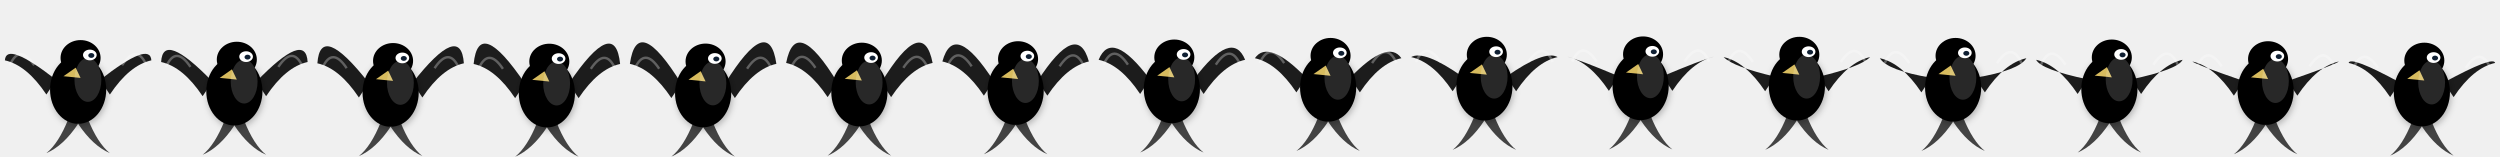
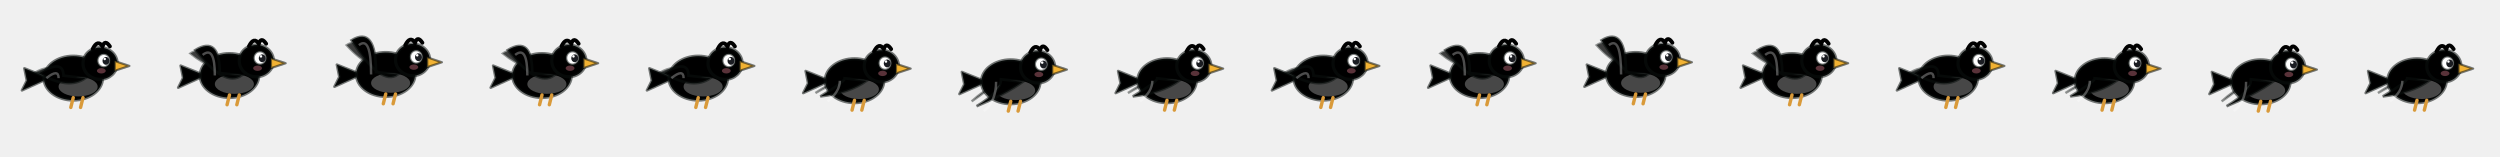
<svg xmlns="http://www.w3.org/2000/svg" width="1024" height="64" viewBox="0 0 1024 64" fill="none">
-   <defs>
-     <filter id="creature_flying-soft-shadow" x="-40%" y="-40%" width="180%" height="180%">
-       <feGaussianBlur in="SourceAlpha" stdDeviation="1.2" />
-       <feOffset dx="0.5" dy="1" result="offsetblur" />
-       <feComponentTransfer>
-         <feFuncA type="linear" slope="0.26" />
-       </feComponentTransfer>
-       <feMerge>
-         <feMergeNode />
-         <feMergeNode in="SourceGraphic" />
-       </feMerge>
-     </filter>
-   </defs>
  <g transform="translate(0 0)">
-     <rect x="0" y="0" width="64" height="64" fill="none" />
-     <path d="M 23 32.72              Q 2.5 16.72                2 24.72              Q 11 26.72                19 38.72 Z" fill="currentColor" opacity="0.88" />
-     <path d="M 41 32.72              Q 61.5 16.72                62 24.72              Q 53 26.72                45 38.72 Z" fill="currentColor" opacity="0.88" />
-     <path d="M 14 26.72 Q 8 17.72 4 26.72" stroke="rgba(255,255,255,0.3)" stroke-width="1" fill="none" />
-     <path d="M 50 26.72 Q 56 17.72 60 26.72" stroke="rgba(255,255,255,0.3)" stroke-width="1" fill="none" />
-     <ellipse cx="32" cy="36.72" rx="11.5" ry="14" fill="currentColor" filter="url(#creature_flying-soft-shadow)" />
-     <ellipse cx="33" cy="23.72" rx="8.2" ry="7.3" fill="currentColor" />
-     <path d="M 28 48.72 Q 24 58.72 19 62.72 Q 26 59.72 32 50.72 Z" fill="currentColor" opacity="0.72" />
-     <path d="M 36 48.72 Q 40 58.72 45 62.72 Q 38 59.72 32 50.72 Z" fill="currentColor" opacity="0.72" />
-     <ellipse cx="36.8" cy="22.52" rx="2.8" ry="2.2" fill="white" />
-     <ellipse cx="37.4" cy="22.72" rx="1.25" ry="1" fill="#102033" />
-     <path d="M 31 27.72 L 26 31.22 L 33 31.92 Z" fill="rgba(255,222,112,0.84)" />
-     <ellipse cx="36" cy="32.72" rx="5.5" ry="9" fill="rgba(255,255,255,0.16)" />
+     <path d="M28.0 29.0 Q20.0 26.0 14.0 30.0 Q24.0 31.0 34.0 30.0Z" fill="currentColor" stroke="rgba(12,18,16,0.55)" stroke-width="1" opacity="0.75" />
+     <path d="M20.0 32.0 L10.0 28.0 L11.0 33.0 L9.0 37.0Z" fill="currentColor" stroke="rgba(12,18,16,0.55)" stroke-width="1.1" stroke-linejoin="round" />
+     <ellipse cx="30.00" cy="32.00" rx="12.00" ry="9.00" fill="currentColor" stroke="rgba(12,18,16,0.55)" stroke-width="1.3" />
+     <ellipse cx="32.00" cy="35.50" rx="8.00" ry="4.00" fill="#fff" opacity="0.28" />
+     <path d="M30.0 40.0 l-1 4 M34.0 40.0 l-1 4" stroke="#d99a3a" stroke-width="1.4" stroke-linecap="round" />
+     <ellipse cx="41.00" cy="26.00" rx="7.00" ry="6.50" fill="currentColor" stroke="rgba(12,18,16,0.55)" stroke-width="1.3" />
+     <path d="M47.0 25.0 l6 2 l-6 2Z" fill="#f2b233" stroke="rgba(12,18,16,0.55)" stroke-width="0.9" stroke-linejoin="round" />
+     <path d="M38.0 20.0 q2 -4 4 -1 q1 -3 3 0" stroke="currentColor" stroke-width="1.6" stroke-linecap="round" />
+     <ellipse cx="42.50" cy="24.80" rx="2.60" ry="2.73" fill="#fff" stroke="rgba(12,18,16,0.55)" stroke-width="0.9" />
+     <ellipse cx="43.41" cy="24.93" rx="1.43" ry="1.61" fill="#1b1d22" />
+     <ellipse cx="42.89" cy="24.15" rx="0.52" ry="0.52" fill="#fff" />
+     <ellipse cx="41.50" cy="29.00" rx="1.80" ry="1.10" fill="#ff8fa3" opacity="0.35" />
+     <path d="M26.0 31.0 Q26.0 24.0 16.0 30.0 Q28.0 37.0 35.0 32.0Z" fill="currentColor" stroke="rgba(12,18,16,0.55)" stroke-width="1.1" />
+     <path d="M24.0 32.0 Q24.0 28.0 19.0 32.0" stroke="#fff" stroke-opacity="0.3" stroke-width="1" />
  </g>
  <g transform="translate(64 0)">
-     <rect x="0" y="0" width="64" height="64" fill="none" />
-     <path d="M 23 33.4              Q 2.69 12.43                2 25.4              Q 11 27.4                19 39.4 Z" fill="currentColor" opacity="0.88" />
-     <path d="M 41 33.4              Q 61.31 12.43                62 25.4              Q 53 27.4                45 39.4 Z" fill="currentColor" opacity="0.88" />
-     <path d="M 14 27.4 Q 8 18.4 4 27.4" stroke="rgba(255,255,255,0.3)" stroke-width="1" fill="none" />
-     <path d="M 50 27.4 Q 56 18.4 60 27.4" stroke="rgba(255,255,255,0.3)" stroke-width="1" fill="none" />
-     <ellipse cx="32" cy="37.4" rx="11.5" ry="14" fill="currentColor" filter="url(#creature_flying-soft-shadow)" />
-     <ellipse cx="33" cy="24.4" rx="8.2" ry="7.3" fill="currentColor" />
-     <path d="M 28 49.4 Q 24 59.4 19 63.4 Q 26 60.4 32 51.4 Z" fill="currentColor" opacity="0.72" />
-     <path d="M 36 49.4 Q 40 59.4 45 63.4 Q 38 60.4 32 51.4 Z" fill="currentColor" opacity="0.72" />
-     <ellipse cx="36.8" cy="23.2" rx="2.8" ry="2.2" fill="white" />
-     <ellipse cx="37.4" cy="23.4" rx="1.25" ry="1" fill="#102033" />
-     <path d="M 31 28.4 L 26 31.9 L 33 32.6 Z" fill="rgba(255,222,112,0.84)" />
-     <ellipse cx="36" cy="33.4" rx="5.5" ry="9" fill="rgba(255,255,255,0.16)" />
+     <path d="M28.0 27.9 Q20.0 17.9 14.0 21.9 Q24.0 29.9 34.0 28.9Z" fill="currentColor" stroke="rgba(12,18,16,0.55)" stroke-width="1" opacity="0.75" />
+     <path d="M20.0 30.9 L10.0 26.9 L11.0 31.9 L9.0 35.9Z" fill="currentColor" stroke="rgba(12,18,16,0.55)" stroke-width="1.1" stroke-linejoin="round" />
+     <ellipse cx="30.00" cy="30.94" rx="12.00" ry="9.00" fill="currentColor" stroke="rgba(12,18,16,0.55)" stroke-width="1.3" />
+     <ellipse cx="32.00" cy="34.44" rx="8.00" ry="4.00" fill="#fff" opacity="0.28" />
+     <path d="M30.0 38.9 l-1 4 M34.0 38.9 l-1 4" stroke="#d99a3a" stroke-width="1.4" stroke-linecap="round" />
+     <ellipse cx="41.00" cy="24.94" rx="7.00" ry="6.50" fill="currentColor" stroke="rgba(12,18,16,0.55)" stroke-width="1.3" />
+     <path d="M47.0 23.9 l6 2 l-6 2Z" fill="#f2b233" stroke="rgba(12,18,16,0.55)" stroke-width="0.9" stroke-linejoin="round" />
+     <path d="M38.0 18.9 q2 -4 4 -1 q1 -3 3 0" stroke="currentColor" stroke-width="1.6" stroke-linecap="round" />
+     <ellipse cx="42.50" cy="23.74" rx="2.60" ry="2.73" fill="#fff" stroke="rgba(12,18,16,0.55)" stroke-width="0.9" />
+     <ellipse cx="43.41" cy="23.87" rx="1.43" ry="1.61" fill="#1b1d22" />
+     <ellipse cx="42.89" cy="23.09" rx="0.52" ry="0.52" fill="#fff" />
+     <ellipse cx="41.50" cy="27.94" rx="1.80" ry="1.10" fill="#ff8fa3" opacity="0.35" />
+     <path d="M26.0 29.9 Q26.0 14.5 16.0 20.5 Q28.0 35.9 35.0 30.9Z" fill="currentColor" stroke="rgba(12,18,16,0.55)" stroke-width="1.1" />
+     <path d="M24.0 30.9 Q24.0 18.5 19.0 22.5" stroke="#fff" stroke-opacity="0.3" stroke-width="1" />
  </g>
  <g transform="translate(128 0)">
-     <rect x="0" y="0" width="64" height="64" fill="none" />
-     <path d="M 23 33.93              Q 3.23 8.74                2 25.93              Q 11 27.93                19 39.93 Z" fill="currentColor" opacity="0.88" />
-     <path d="M 41 33.93              Q 60.77 8.74                62 25.93              Q 53 27.93                45 39.93 Z" fill="currentColor" opacity="0.88" />
-     <path d="M 14 27.93 Q 8 18.93 4 27.93" stroke="rgba(255,255,255,0.3)" stroke-width="1" fill="none" />
-     <path d="M 50 27.93 Q 56 18.93 60 27.93" stroke="rgba(255,255,255,0.3)" stroke-width="1" fill="none" />
-     <ellipse cx="32" cy="37.93" rx="11.5" ry="14" fill="currentColor" filter="url(#creature_flying-soft-shadow)" />
-     <ellipse cx="33" cy="24.93" rx="8.2" ry="7.3" fill="currentColor" />
-     <path d="M 28 49.93 Q 24 59.93 19 63.93 Q 26 60.93 32 51.93 Z" fill="currentColor" opacity="0.72" />
-     <path d="M 36 49.93 Q 40 59.93 45 63.93 Q 38 60.93 32 51.93 Z" fill="currentColor" opacity="0.72" />
-     <ellipse cx="36.8" cy="23.73" rx="2.8" ry="2.2" fill="white" />
-     <ellipse cx="37.4" cy="23.93" rx="1.25" ry="1" fill="#102033" />
-     <path d="M 31 28.93 L 26 32.43 L 33 33.13 Z" fill="rgba(255,222,112,0.84)" />
-     <ellipse cx="36" cy="33.93" rx="5.5" ry="9" fill="rgba(255,255,255,0.16)" />
+     <path d="M28.0 27.5 Q20.0 14.5 14.0 18.5 Q24.0 29.5 34.0 28.5Z" fill="currentColor" stroke="rgba(12,18,16,0.55)" stroke-width="1" opacity="0.75" />
+     <path d="M20.0 30.5 L10.0 26.5 L11.0 31.5 L9.0 35.5Z" fill="currentColor" stroke="rgba(12,18,16,0.55)" stroke-width="1.1" stroke-linejoin="round" />
+     <ellipse cx="30.00" cy="30.50" rx="12.00" ry="9.00" fill="currentColor" stroke="rgba(12,18,16,0.55)" stroke-width="1.3" />
+     <ellipse cx="32.00" cy="34.00" rx="8.00" ry="4.00" fill="#fff" opacity="0.28" />
+     <path d="M30.0 38.5 l-1 4 M34.0 38.5 l-1 4" stroke="#d99a3a" stroke-width="1.4" stroke-linecap="round" />
+     <ellipse cx="41.00" cy="24.50" rx="7.00" ry="6.50" fill="currentColor" stroke="rgba(12,18,16,0.55)" stroke-width="1.3" />
+     <path d="M47.0 23.5 l6 2 l-6 2Z" fill="#f2b233" stroke="rgba(12,18,16,0.55)" stroke-width="0.9" stroke-linejoin="round" />
+     <path d="M38.0 18.5 q2 -4 4 -1 q1 -3 3 0" stroke="currentColor" stroke-width="1.6" stroke-linecap="round" />
+     <ellipse cx="42.50" cy="23.30" rx="2.60" ry="2.73" fill="#fff" stroke="rgba(12,18,16,0.55)" stroke-width="0.9" />
+     <ellipse cx="43.41" cy="23.43" rx="1.43" ry="1.61" fill="#1b1d22" />
+     <ellipse cx="42.89" cy="22.65" rx="0.52" ry="0.52" fill="#fff" />
+     <ellipse cx="41.50" cy="27.50" rx="1.80" ry="1.10" fill="#ff8fa3" opacity="0.35" />
+     <path d="M26.0 29.5 Q26.0 10.5 16.0 16.5 Q28.0 35.5 35.0 30.5Z" fill="currentColor" stroke="rgba(12,18,16,0.55)" stroke-width="1.1" />
+     <path d="M24.0 30.5 Q24.0 14.5 19.0 18.5" stroke="#fff" stroke-opacity="0.3" stroke-width="1" />
  </g>
  <g transform="translate(192 0)">
-     <rect x="0" y="0" width="64" height="64" fill="none" />
-     <path d="M 23 34.2              Q 4.04 6.19                2 26.2              Q 11 28.2                19 40.2 Z" fill="currentColor" opacity="0.88" />
-     <path d="M 41 34.2              Q 59.96 6.19                62 26.2              Q 53 28.2                45 40.2 Z" fill="currentColor" opacity="0.88" />
-     <path d="M 14 28.2 Q 8 19.2 4 28.2" stroke="rgba(255,255,255,0.3)" stroke-width="1" fill="none" />
-     <path d="M 50 28.2 Q 56 19.2 60 28.2" stroke="rgba(255,255,255,0.3)" stroke-width="1" fill="none" />
-     <ellipse cx="32" cy="38.2" rx="11.5" ry="14" fill="currentColor" filter="url(#creature_flying-soft-shadow)" />
-     <ellipse cx="33" cy="25.2" rx="8.2" ry="7.3" fill="currentColor" />
-     <path d="M 28 50.2 Q 24 60.2 19 64.2 Q 26 61.2 32 52.2 Z" fill="currentColor" opacity="0.72" />
-     <path d="M 36 50.2 Q 40 60.2 45 64.2 Q 38 61.2 32 52.2 Z" fill="currentColor" opacity="0.72" />
-     <ellipse cx="36.8" cy="24" rx="2.8" ry="2.2" fill="white" />
-     <ellipse cx="37.4" cy="24.2" rx="1.25" ry="1" fill="#102033" />
-     <path d="M 31 29.2 L 26 32.7 L 33 33.4 Z" fill="rgba(255,222,112,0.84)" />
-     <ellipse cx="36" cy="34.2" rx="5.5" ry="9" fill="rgba(255,255,255,0.16)" />
+     <path d="M28.0 27.9 Q20.0 17.9 14.0 21.9 Q24.0 29.9 34.0 28.9Z" fill="currentColor" stroke="rgba(12,18,16,0.55)" stroke-width="1" opacity="0.75" />
+     <path d="M20.0 30.9 L10.0 26.9 L11.0 31.9 L9.0 35.9Z" fill="currentColor" stroke="rgba(12,18,16,0.55)" stroke-width="1.1" stroke-linejoin="round" />
+     <ellipse cx="30.00" cy="30.94" rx="12.00" ry="9.00" fill="currentColor" stroke="rgba(12,18,16,0.55)" stroke-width="1.3" />
+     <ellipse cx="32.00" cy="34.44" rx="8.00" ry="4.00" fill="#fff" opacity="0.28" />
+     <path d="M30.0 38.9 l-1 4 M34.0 38.9 l-1 4" stroke="#d99a3a" stroke-width="1.4" stroke-linecap="round" />
+     <ellipse cx="41.00" cy="24.94" rx="7.00" ry="6.50" fill="currentColor" stroke="rgba(12,18,16,0.55)" stroke-width="1.3" />
+     <path d="M47.0 23.9 l6 2 l-6 2Z" fill="#f2b233" stroke="rgba(12,18,16,0.55)" stroke-width="0.9" stroke-linejoin="round" />
+     <path d="M38.0 18.9 q2 -4 4 -1 q1 -3 3 0" stroke="currentColor" stroke-width="1.6" stroke-linecap="round" />
+     <ellipse cx="42.50" cy="23.74" rx="2.60" ry="2.73" fill="#fff" stroke="rgba(12,18,16,0.55)" stroke-width="0.9" />
+     <ellipse cx="43.41" cy="23.87" rx="1.43" ry="1.61" fill="#1b1d22" />
+     <ellipse cx="42.89" cy="23.09" rx="0.52" ry="0.52" fill="#fff" />
+     <ellipse cx="41.50" cy="27.94" rx="1.80" ry="1.10" fill="#ff8fa3" opacity="0.35" />
+     <path d="M26.0 29.9 Q26.0 14.5 16.0 20.5 Q28.0 35.9 35.0 30.9Z" fill="currentColor" stroke="rgba(12,18,16,0.55)" stroke-width="1.1" />
+     <path d="M24.0 30.9 Q24.0 18.5 19.0 22.5" stroke="#fff" stroke-opacity="0.3" stroke-width="1" />
  </g>
  <g transform="translate(256 0)">
-     <rect x="0" y="0" width="64" height="64" fill="none" />
-     <path d="M 23 34.15              Q 5 5.15                2 26.15              Q 11 28.15                19 40.15 Z" fill="currentColor" opacity="0.88" />
-     <path d="M 41 34.15              Q 59 5.15                62 26.15              Q 53 28.15                45 40.15 Z" fill="currentColor" opacity="0.88" />
-     <path d="M 14 28.15 Q 8 19.15 4 28.15" stroke="rgba(255,255,255,0.3)" stroke-width="1" fill="none" />
-     <path d="M 50 28.15 Q 56 19.15 60 28.15" stroke="rgba(255,255,255,0.3)" stroke-width="1" fill="none" />
-     <ellipse cx="32" cy="38.15" rx="11.5" ry="14" fill="currentColor" filter="url(#creature_flying-soft-shadow)" />
-     <ellipse cx="33" cy="25.15" rx="8.2" ry="7.3" fill="currentColor" />
-     <path d="M 28 50.15 Q 24 60.15 19 64.15 Q 26 61.15 32 52.15 Z" fill="currentColor" opacity="0.72" />
-     <path d="M 36 50.15 Q 40 60.15 45 64.15 Q 38 61.15 32 52.15 Z" fill="currentColor" opacity="0.72" />
-     <ellipse cx="36.8" cy="23.95" rx="2.8" ry="2.2" fill="white" />
-     <ellipse cx="37.4" cy="24.15" rx="1.25" ry="1" fill="#102033" />
-     <path d="M 31 29.15 L 26 32.65 L 33 33.35 Z" fill="rgba(255,222,112,0.84)" />
-     <ellipse cx="36" cy="34.15" rx="5.5" ry="9" fill="rgba(255,255,255,0.16)" />
+     <path d="M28.0 29.0 Q20.0 26.0 14.0 30.0 Q24.0 31.0 34.0 30.0Z" fill="currentColor" stroke="rgba(12,18,16,0.55)" stroke-width="1" opacity="0.75" />
+     <path d="M20.0 32.0 L10.0 28.0 L11.0 33.0 L9.0 37.0Z" fill="currentColor" stroke="rgba(12,18,16,0.55)" stroke-width="1.1" stroke-linejoin="round" />
+     <ellipse cx="30.00" cy="32.00" rx="12.00" ry="9.00" fill="currentColor" stroke="rgba(12,18,16,0.55)" stroke-width="1.3" />
+     <ellipse cx="32.00" cy="35.50" rx="8.00" ry="4.00" fill="#fff" opacity="0.28" />
+     <path d="M30.0 40.0 l-1 4 M34.0 40.0 l-1 4" stroke="#d99a3a" stroke-width="1.4" stroke-linecap="round" />
+     <ellipse cx="41.00" cy="26.00" rx="7.00" ry="6.50" fill="currentColor" stroke="rgba(12,18,16,0.55)" stroke-width="1.3" />
+     <path d="M47.0 25.0 l6 2 l-6 2Z" fill="#f2b233" stroke="rgba(12,18,16,0.55)" stroke-width="0.9" stroke-linejoin="round" />
+     <path d="M38.0 20.0 q2 -4 4 -1 q1 -3 3 0" stroke="currentColor" stroke-width="1.6" stroke-linecap="round" />
+     <ellipse cx="42.50" cy="24.80" rx="2.60" ry="2.73" fill="#fff" stroke="rgba(12,18,16,0.55)" stroke-width="0.9" />
+     <ellipse cx="43.41" cy="24.93" rx="1.43" ry="1.61" fill="#1b1d22" />
+     <ellipse cx="42.89" cy="24.15" rx="0.52" ry="0.52" fill="#fff" />
+     <ellipse cx="41.50" cy="29.00" rx="1.80" ry="1.10" fill="#ff8fa3" opacity="0.35" />
+     <path d="M26.0 31.0 Q26.0 24.0 16.0 30.0 Q28.0 37.0 35.0 32.0Z" fill="currentColor" stroke="rgba(12,18,16,0.55)" stroke-width="1.1" />
+     <path d="M24.0 32.0 Q24.0 28.0 19.0 32.0" stroke="#fff" stroke-opacity="0.3" stroke-width="1" />
  </g>
  <g transform="translate(320 0)">
-     <rect x="0" y="0" width="64" height="64" fill="none" />
-     <path d="M 23 33.78              Q 5.96 5.77                2 25.78              Q 11 27.78                19 39.78 Z" fill="currentColor" opacity="0.88" />
-     <path d="M 41 33.78              Q 58.04 5.77                62 25.78              Q 53 27.78                45 39.78 Z" fill="currentColor" opacity="0.88" />
-     <path d="M 14 27.78 Q 8 18.78 4 27.78" stroke="rgba(255,255,255,0.3)" stroke-width="1" fill="none" />
-     <path d="M 50 27.78 Q 56 18.78 60 27.78" stroke="rgba(255,255,255,0.3)" stroke-width="1" fill="none" />
-     <ellipse cx="32" cy="37.78" rx="11.5" ry="14" fill="currentColor" filter="url(#creature_flying-soft-shadow)" />
-     <ellipse cx="33" cy="24.78" rx="8.2" ry="7.3" fill="currentColor" />
-     <path d="M 28 49.78 Q 24 59.78 19 63.78 Q 26 60.78 32 51.78 Z" fill="currentColor" opacity="0.72" />
-     <path d="M 36 49.78 Q 40 59.78 45 63.78 Q 38 60.78 32 51.78 Z" fill="currentColor" opacity="0.72" />
-     <ellipse cx="36.8" cy="23.58" rx="2.8" ry="2.2" fill="white" />
-     <ellipse cx="37.4" cy="23.78" rx="1.25" ry="1" fill="#102033" />
-     <path d="M 31 28.78 L 26 32.28 L 33 32.98 Z" fill="rgba(255,222,112,0.84)" />
-     <ellipse cx="36" cy="33.78" rx="5.5" ry="9" fill="rgba(255,255,255,0.16)" />
+     <path d="M28.0 30.1 Q20.0 34.1 14.0 38.1 Q24.0 32.1 34.0 31.1Z" fill="currentColor" stroke="rgba(12,18,16,0.55)" stroke-width="1" opacity="0.75" />
+     <path d="M20.0 33.1 L10.0 29.1 L11.0 34.1 L9.0 38.1Z" fill="currentColor" stroke="rgba(12,18,16,0.55)" stroke-width="1.1" stroke-linejoin="round" />
+     <ellipse cx="30.00" cy="33.06" rx="12.00" ry="9.00" fill="currentColor" stroke="rgba(12,18,16,0.55)" stroke-width="1.3" />
+     <ellipse cx="32.00" cy="36.56" rx="8.00" ry="4.00" fill="#fff" opacity="0.28" />
+     <path d="M30.0 41.1 l-1 4 M34.0 41.1 l-1 4" stroke="#d99a3a" stroke-width="1.4" stroke-linecap="round" />
+     <ellipse cx="41.00" cy="27.06" rx="7.00" ry="6.50" fill="currentColor" stroke="rgba(12,18,16,0.55)" stroke-width="1.3" />
+     <path d="M47.0 26.1 l6 2 l-6 2Z" fill="#f2b233" stroke="rgba(12,18,16,0.55)" stroke-width="0.9" stroke-linejoin="round" />
+     <path d="M38.0 21.1 q2 -4 4 -1 q1 -3 3 0" stroke="currentColor" stroke-width="1.6" stroke-linecap="round" />
+     <ellipse cx="42.50" cy="25.86" rx="2.60" ry="2.73" fill="#fff" stroke="rgba(12,18,16,0.55)" stroke-width="0.9" />
+     <ellipse cx="43.41" cy="25.99" rx="1.43" ry="1.61" fill="#1b1d22" />
+     <ellipse cx="42.89" cy="25.21" rx="0.52" ry="0.52" fill="#fff" />
+     <ellipse cx="41.50" cy="30.06" rx="1.80" ry="1.10" fill="#ff8fa3" opacity="0.35" />
+     <path d="M26.0 32.1 Q26.0 33.5 16.0 39.5 Q28.0 38.1 35.0 33.1Z" fill="currentColor" stroke="rgba(12,18,16,0.55)" stroke-width="1.1" />
+     <path d="M24.0 33.1 Q24.0 37.5 19.0 41.5" stroke="#fff" stroke-opacity="0.3" stroke-width="1" />
  </g>
  <g transform="translate(384 0)">
-     <rect x="0" y="0" width="64" height="64" fill="none" />
-     <path d="M 23 33.18              Q 6.77 7.99                2 25.18              Q 11 27.18                19 39.18 Z" fill="currentColor" opacity="0.88" />
-     <path d="M 41 33.18              Q 57.23 7.99                62 25.18              Q 53 27.18                45 39.18 Z" fill="currentColor" opacity="0.88" />
-     <path d="M 14 27.18 Q 8 18.18 4 27.18" stroke="rgba(255,255,255,0.3)" stroke-width="1" fill="none" />
-     <path d="M 50 27.18 Q 56 18.18 60 27.18" stroke="rgba(255,255,255,0.3)" stroke-width="1" fill="none" />
-     <ellipse cx="32" cy="37.18" rx="11.5" ry="14" fill="currentColor" filter="url(#creature_flying-soft-shadow)" />
-     <ellipse cx="33" cy="24.18" rx="8.2" ry="7.3" fill="currentColor" />
-     <path d="M 28 49.18 Q 24 59.18 19 63.18 Q 26 60.18 32 51.18 Z" fill="currentColor" opacity="0.72" />
-     <path d="M 36 49.18 Q 40 59.18 45 63.18 Q 38 60.18 32 51.18 Z" fill="currentColor" opacity="0.72" />
-     <ellipse cx="36.8" cy="22.98" rx="2.8" ry="2.2" fill="white" />
-     <ellipse cx="37.4" cy="23.18" rx="1.25" ry="1" fill="#102033" />
-     <path d="M 31 28.18 L 26 31.68 L 33 32.38 Z" fill="rgba(255,222,112,0.84)" />
-     <ellipse cx="36" cy="33.18" rx="5.5" ry="9" fill="rgba(255,255,255,0.16)" />
+     <path d="M28.0 30.5 Q20.0 37.5 14.0 41.5 Q24.0 32.5 34.0 31.5Z" fill="currentColor" stroke="rgba(12,18,16,0.55)" stroke-width="1" opacity="0.75" />
+     <path d="M20.0 33.5 L10.0 29.5 L11.0 34.5 L9.0 38.5Z" fill="currentColor" stroke="rgba(12,18,16,0.55)" stroke-width="1.1" stroke-linejoin="round" />
+     <ellipse cx="30.00" cy="33.50" rx="12.00" ry="9.00" fill="currentColor" stroke="rgba(12,18,16,0.55)" stroke-width="1.3" />
+     <ellipse cx="32.00" cy="37.00" rx="8.00" ry="4.00" fill="#fff" opacity="0.28" />
+     <path d="M30.0 41.5 l-1 4 M34.0 41.5 l-1 4" stroke="#d99a3a" stroke-width="1.4" stroke-linecap="round" />
+     <ellipse cx="41.00" cy="27.50" rx="7.00" ry="6.50" fill="currentColor" stroke="rgba(12,18,16,0.55)" stroke-width="1.3" />
+     <path d="M47.0 26.5 l6 2 l-6 2Z" fill="#f2b233" stroke="rgba(12,18,16,0.55)" stroke-width="0.9" stroke-linejoin="round" />
+     <path d="M38.0 21.5 q2 -4 4 -1 q1 -3 3 0" stroke="currentColor" stroke-width="1.6" stroke-linecap="round" />
+     <ellipse cx="42.50" cy="26.30" rx="2.60" ry="2.73" fill="#fff" stroke="rgba(12,18,16,0.55)" stroke-width="0.9" />
+     <ellipse cx="43.41" cy="26.43" rx="1.43" ry="1.61" fill="#1b1d22" />
+     <ellipse cx="42.89" cy="25.65" rx="0.52" ry="0.52" fill="#fff" />
+     <ellipse cx="41.50" cy="30.50" rx="1.80" ry="1.10" fill="#ff8fa3" opacity="0.35" />
+     <path d="M26.0 32.5 Q26.0 37.5 16.0 43.5 Q28.0 38.5 35.0 33.5Z" fill="currentColor" stroke="rgba(12,18,16,0.55)" stroke-width="1.1" />
+     <path d="M24.0 33.5 Q24.0 41.5 19.0 45.5" stroke="#fff" stroke-opacity="0.3" stroke-width="1" />
  </g>
  <g transform="translate(448 0)">
-     <rect x="0" y="0" width="64" height="64" fill="none" />
-     <path d="M 23 32.49              Q 7.31 11.51                2 24.49              Q 11 26.49                19 38.49 Z" fill="currentColor" opacity="0.88" />
-     <path d="M 41 32.49              Q 56.69 11.51                62 24.49              Q 53 26.49                45 38.49 Z" fill="currentColor" opacity="0.88" />
-     <path d="M 14 26.49 Q 8 17.49 4 26.49" stroke="rgba(255,255,255,0.3)" stroke-width="1" fill="none" />
-     <path d="M 50 26.49 Q 56 17.49 60 26.49" stroke="rgba(255,255,255,0.3)" stroke-width="1" fill="none" />
-     <ellipse cx="32" cy="36.49" rx="11.5" ry="14" fill="currentColor" filter="url(#creature_flying-soft-shadow)" />
-     <ellipse cx="33" cy="23.49" rx="8.2" ry="7.3" fill="currentColor" />
-     <path d="M 28 48.49 Q 24 58.49 19 62.49 Q 26 59.49 32 50.49 Z" fill="currentColor" opacity="0.72" />
-     <path d="M 36 48.49 Q 40 58.49 45 62.49 Q 38 59.49 32 50.49 Z" fill="currentColor" opacity="0.72" />
-     <ellipse cx="36.8" cy="22.29" rx="2.8" ry="2.2" fill="white" />
-     <ellipse cx="37.4" cy="22.49" rx="1.25" ry="1" fill="#102033" />
-     <path d="M 31 27.49 L 26 30.99 L 33 31.69 Z" fill="rgba(255,222,112,0.84)" />
-     <ellipse cx="36" cy="32.49" rx="5.5" ry="9" fill="rgba(255,255,255,0.16)" />
+     <path d="M28.0 30.1 Q20.0 34.1 14.0 38.1 Q24.0 32.1 34.0 31.1Z" fill="currentColor" stroke="rgba(12,18,16,0.55)" stroke-width="1" opacity="0.75" />
+     <path d="M20.0 33.1 L10.0 29.1 L11.0 34.1 L9.0 38.1Z" fill="currentColor" stroke="rgba(12,18,16,0.55)" stroke-width="1.1" stroke-linejoin="round" />
+     <ellipse cx="30.00" cy="33.06" rx="12.00" ry="9.00" fill="currentColor" stroke="rgba(12,18,16,0.55)" stroke-width="1.3" />
+     <ellipse cx="32.00" cy="36.56" rx="8.00" ry="4.00" fill="#fff" opacity="0.28" />
+     <path d="M30.0 41.1 l-1 4 M34.0 41.1 l-1 4" stroke="#d99a3a" stroke-width="1.4" stroke-linecap="round" />
+     <ellipse cx="41.00" cy="27.06" rx="7.00" ry="6.50" fill="currentColor" stroke="rgba(12,18,16,0.55)" stroke-width="1.3" />
+     <path d="M47.0 26.1 l6 2 l-6 2Z" fill="#f2b233" stroke="rgba(12,18,16,0.55)" stroke-width="0.9" stroke-linejoin="round" />
+     <path d="M38.0 21.1 q2 -4 4 -1 q1 -3 3 0" stroke="currentColor" stroke-width="1.6" stroke-linecap="round" />
+     <ellipse cx="42.50" cy="25.86" rx="2.60" ry="2.73" fill="#fff" stroke="rgba(12,18,16,0.55)" stroke-width="0.9" />
+     <ellipse cx="43.41" cy="25.99" rx="1.43" ry="1.61" fill="#1b1d22" />
+     <ellipse cx="42.89" cy="25.21" rx="0.52" ry="0.52" fill="#fff" />
+     <ellipse cx="41.50" cy="30.06" rx="1.80" ry="1.10" fill="#ff8fa3" opacity="0.35" />
+     <path d="M26.0 32.1 Q26.0 33.5 16.0 39.5 Q28.0 38.1 35.0 33.1Z" fill="currentColor" stroke="rgba(12,18,16,0.55)" stroke-width="1.1" />
+     <path d="M24.0 33.1 Q24.0 37.5 19.0 41.5" stroke="#fff" stroke-opacity="0.3" stroke-width="1" />
  </g>
  <g transform="translate(512 0)">
-     <rect x="0" y="0" width="64" height="64" fill="none" />
-     <path d="M 23 31.84              Q 7.5 15.84                2 23.84              Q 11 25.84                19 37.84 Z" fill="currentColor" opacity="0.88" />
-     <path d="M 41 31.84              Q 56.5 15.84                62 23.84              Q 53 25.84                45 37.84 Z" fill="currentColor" opacity="0.88" />
-     <path d="M 14 25.84 Q 8 16.84 4 25.84" stroke="rgba(255,255,255,0.3)" stroke-width="1" fill="none" />
-     <path d="M 50 25.84 Q 56 16.84 60 25.84" stroke="rgba(255,255,255,0.3)" stroke-width="1" fill="none" />
-     <ellipse cx="32" cy="35.84" rx="11.5" ry="14" fill="currentColor" filter="url(#creature_flying-soft-shadow)" />
-     <ellipse cx="33" cy="22.84" rx="8.2" ry="7.3" fill="currentColor" />
-     <path d="M 28 47.84 Q 24 57.84 19 61.84 Q 26 58.84 32 49.84 Z" fill="currentColor" opacity="0.72" />
-     <path d="M 36 47.84 Q 40 57.84 45 61.84 Q 38 58.84 32 49.84 Z" fill="currentColor" opacity="0.72" />
-     <ellipse cx="36.8" cy="21.64" rx="2.8" ry="2.2" fill="white" />
-     <ellipse cx="37.4" cy="21.84" rx="1.25" ry="1" fill="#102033" />
-     <path d="M 31 26.84 L 26 30.34 L 33 31.04 Z" fill="rgba(255,222,112,0.84)" />
-     <ellipse cx="36" cy="31.84" rx="5.5" ry="9" fill="rgba(255,255,255,0.16)" />
+     <path d="M28.0 29.0 Q20.0 26.0 14.0 30.0 Q24.0 31.0 34.0 30.0Z" fill="currentColor" stroke="rgba(12,18,16,0.55)" stroke-width="1" opacity="0.75" />
+     <path d="M20.0 32.0 L10.0 28.0 L11.0 33.0 L9.0 37.0Z" fill="currentColor" stroke="rgba(12,18,16,0.55)" stroke-width="1.1" stroke-linejoin="round" />
+     <ellipse cx="30.00" cy="32.00" rx="12.00" ry="9.00" fill="currentColor" stroke="rgba(12,18,16,0.55)" stroke-width="1.3" />
+     <ellipse cx="32.00" cy="35.50" rx="8.00" ry="4.00" fill="#fff" opacity="0.28" />
+     <path d="M30.0 40.0 l-1 4 M34.0 40.0 l-1 4" stroke="#d99a3a" stroke-width="1.4" stroke-linecap="round" />
+     <ellipse cx="41.00" cy="26.00" rx="7.00" ry="6.50" fill="currentColor" stroke="rgba(12,18,16,0.55)" stroke-width="1.3" />
+     <path d="M47.0 25.0 l6 2 l-6 2Z" fill="#f2b233" stroke="rgba(12,18,16,0.55)" stroke-width="0.9" stroke-linejoin="round" />
+     <path d="M38.0 20.0 q2 -4 4 -1 q1 -3 3 0" stroke="currentColor" stroke-width="1.6" stroke-linecap="round" />
+     <ellipse cx="42.50" cy="24.80" rx="2.60" ry="2.73" fill="#fff" stroke="rgba(12,18,16,0.55)" stroke-width="0.9" />
+     <ellipse cx="43.41" cy="24.93" rx="1.43" ry="1.61" fill="#1b1d22" />
+     <ellipse cx="42.89" cy="24.15" rx="0.52" ry="0.52" fill="#fff" />
+     <ellipse cx="41.50" cy="29.00" rx="1.80" ry="1.10" fill="#ff8fa3" opacity="0.35" />
+     <path d="M26.0 31.0 Q26.0 24.0 16.0 30.0 Q28.0 37.0 35.0 32.0Z" fill="currentColor" stroke="rgba(12,18,16,0.55)" stroke-width="1.1" />
+     <path d="M24.0 32.0 Q24.0 28.0 19.0 32.0" stroke="#fff" stroke-opacity="0.3" stroke-width="1" />
  </g>
  <g transform="translate(576 0)">
-     <rect x="0" y="0" width="64" height="64" fill="none" />
-     <path d="M 23 31.38              Q 7.31 20.36                2 23.38              Q 11 25.38                19 37.38 Z" fill="currentColor" opacity="0.88" />
-     <path d="M 41 31.38              Q 56.69 20.36                62 23.38              Q 53 25.38                45 37.38 Z" fill="currentColor" opacity="0.88" />
-     <path d="M 14 25.38 Q 8 16.38 4 25.38" stroke="rgba(255,255,255,0.3)" stroke-width="1" fill="none" />
-     <path d="M 50 25.38 Q 56 16.38 60 25.38" stroke="rgba(255,255,255,0.3)" stroke-width="1" fill="none" />
-     <ellipse cx="32" cy="35.38" rx="11.5" ry="14" fill="currentColor" filter="url(#creature_flying-soft-shadow)" />
-     <ellipse cx="33" cy="22.38" rx="8.2" ry="7.3" fill="currentColor" />
-     <path d="M 28 47.38 Q 24 57.38 19 61.38 Q 26 58.38 32 49.38 Z" fill="currentColor" opacity="0.72" />
-     <path d="M 36 47.38 Q 40 57.38 45 61.38 Q 38 58.38 32 49.38 Z" fill="currentColor" opacity="0.72" />
-     <ellipse cx="36.8" cy="21.18" rx="2.8" ry="2.2" fill="white" />
-     <ellipse cx="37.4" cy="21.38" rx="1.25" ry="1" fill="#102033" />
-     <path d="M 31 26.38 L 26 29.88 L 33 30.58 Z" fill="rgba(255,222,112,0.84)" />
-     <ellipse cx="36" cy="31.38" rx="5.5" ry="9" fill="rgba(255,255,255,0.16)" />
+     <path d="M28.0 27.9 Q20.0 17.9 14.0 21.9 Q24.0 29.9 34.0 28.9Z" fill="currentColor" stroke="rgba(12,18,16,0.55)" stroke-width="1" opacity="0.75" />
+     <path d="M20.0 30.9 L10.0 26.9 L11.0 31.9 L9.0 35.9Z" fill="currentColor" stroke="rgba(12,18,16,0.55)" stroke-width="1.1" stroke-linejoin="round" />
+     <ellipse cx="30.00" cy="30.94" rx="12.00" ry="9.00" fill="currentColor" stroke="rgba(12,18,16,0.55)" stroke-width="1.3" />
+     <ellipse cx="32.00" cy="34.44" rx="8.00" ry="4.00" fill="#fff" opacity="0.28" />
+     <path d="M30.0 38.9 l-1 4 M34.0 38.9 l-1 4" stroke="#d99a3a" stroke-width="1.4" stroke-linecap="round" />
+     <ellipse cx="41.00" cy="24.94" rx="7.00" ry="6.50" fill="currentColor" stroke="rgba(12,18,16,0.55)" stroke-width="1.3" />
+     <path d="M47.0 23.9 l6 2 l-6 2Z" fill="#f2b233" stroke="rgba(12,18,16,0.55)" stroke-width="0.9" stroke-linejoin="round" />
+     <path d="M38.0 18.9 q2 -4 4 -1 q1 -3 3 0" stroke="currentColor" stroke-width="1.6" stroke-linecap="round" />
+     <ellipse cx="42.50" cy="23.74" rx="2.60" ry="2.73" fill="#fff" stroke="rgba(12,18,16,0.55)" stroke-width="0.9" />
+     <ellipse cx="43.41" cy="23.87" rx="1.43" ry="1.61" fill="#1b1d22" />
+     <ellipse cx="42.89" cy="23.09" rx="0.52" ry="0.52" fill="#fff" />
+     <ellipse cx="41.50" cy="27.94" rx="1.80" ry="1.10" fill="#ff8fa3" opacity="0.35" />
+     <path d="M26.0 29.9 Q26.0 14.5 16.0 20.5 Q28.0 35.9 35.0 30.9Z" fill="currentColor" stroke="rgba(12,18,16,0.55)" stroke-width="1.1" />
+     <path d="M24.0 30.9 Q24.0 18.5 19.0 22.5" stroke="#fff" stroke-opacity="0.3" stroke-width="1" />
  </g>
  <g transform="translate(640 0)">
-     <rect x="0" y="0" width="64" height="64" fill="none" />
-     <path d="M 23 31.22              Q 6.77 24.41                2 23.22              Q 11 25.22                19 37.22 Z" fill="currentColor" opacity="0.88" />
-     <path d="M 41 31.22              Q 57.23 24.41                62 23.22              Q 53 25.22                45 37.22 Z" fill="currentColor" opacity="0.88" />
-     <path d="M 14 25.22 Q 8 16.22 4 25.22" stroke="rgba(255,255,255,0.3)" stroke-width="1" fill="none" />
-     <path d="M 50 25.22 Q 56 16.22 60 25.22" stroke="rgba(255,255,255,0.3)" stroke-width="1" fill="none" />
-     <ellipse cx="32" cy="35.22" rx="11.5" ry="14" fill="currentColor" filter="url(#creature_flying-soft-shadow)" />
-     <ellipse cx="33" cy="22.22" rx="8.2" ry="7.3" fill="currentColor" />
-     <path d="M 28 47.22 Q 24 57.22 19 61.22 Q 26 58.22 32 49.22 Z" fill="currentColor" opacity="0.72" />
-     <path d="M 36 47.22 Q 40 57.22 45 61.22 Q 38 58.22 32 49.22 Z" fill="currentColor" opacity="0.72" />
-     <ellipse cx="36.8" cy="21.02" rx="2.8" ry="2.2" fill="white" />
-     <ellipse cx="37.4" cy="21.22" rx="1.25" ry="1" fill="#102033" />
-     <path d="M 31 26.22 L 26 29.72 L 33 30.42 Z" fill="rgba(255,222,112,0.84)" />
-     <ellipse cx="36" cy="31.22" rx="5.5" ry="9" fill="rgba(255,255,255,0.16)" />
+     <path d="M28.0 27.5 Q20.0 14.5 14.0 18.5 Q24.0 29.5 34.0 28.5Z" fill="currentColor" stroke="rgba(12,18,16,0.55)" stroke-width="1" opacity="0.75" />
+     <path d="M20.0 30.5 L10.0 26.5 L11.0 31.5 L9.0 35.5Z" fill="currentColor" stroke="rgba(12,18,16,0.55)" stroke-width="1.1" stroke-linejoin="round" />
+     <ellipse cx="30.00" cy="30.50" rx="12.00" ry="9.00" fill="currentColor" stroke="rgba(12,18,16,0.55)" stroke-width="1.3" />
+     <ellipse cx="32.00" cy="34.00" rx="8.00" ry="4.00" fill="#fff" opacity="0.28" />
+     <path d="M30.0 38.5 l-1 4 M34.0 38.5 l-1 4" stroke="#d99a3a" stroke-width="1.4" stroke-linecap="round" />
+     <ellipse cx="41.00" cy="24.50" rx="7.00" ry="6.50" fill="currentColor" stroke="rgba(12,18,16,0.55)" stroke-width="1.3" />
+     <path d="M47.0 23.5 l6 2 l-6 2Z" fill="#f2b233" stroke="rgba(12,18,16,0.55)" stroke-width="0.9" stroke-linejoin="round" />
+     <path d="M38.0 18.5 q2 -4 4 -1 q1 -3 3 0" stroke="currentColor" stroke-width="1.6" stroke-linecap="round" />
+     <ellipse cx="42.50" cy="23.30" rx="2.60" ry="2.73" fill="#fff" stroke="rgba(12,18,16,0.55)" stroke-width="0.9" />
+     <ellipse cx="43.41" cy="23.43" rx="1.43" ry="1.61" fill="#1b1d22" />
+     <ellipse cx="42.89" cy="22.65" rx="0.52" ry="0.52" fill="#fff" />
+     <ellipse cx="41.50" cy="27.50" rx="1.80" ry="1.10" fill="#ff8fa3" opacity="0.35" />
+     <path d="M26.0 29.5 Q26.0 10.5 16.0 16.5 Q28.0 35.5 35.0 30.5Z" fill="currentColor" stroke="rgba(12,18,16,0.55)" stroke-width="1.1" />
+     <path d="M24.0 30.5 Q24.0 14.5 19.0 18.5" stroke="#fff" stroke-opacity="0.3" stroke-width="1" />
  </g>
  <g transform="translate(704 0)">
-     <rect x="0" y="0" width="64" height="64" fill="none" />
-     <path d="M 23 31.38              Q 5.96 27.39                2 23.38              Q 11 25.38                19 37.38 Z" fill="currentColor" opacity="0.88" />
-     <path d="M 41 31.38              Q 58.04 27.39                62 23.38              Q 53 25.38                45 37.38 Z" fill="currentColor" opacity="0.88" />
-     <path d="M 14 25.38 Q 8 16.38 4 25.38" stroke="rgba(255,255,255,0.3)" stroke-width="1" fill="none" />
-     <path d="M 50 25.38 Q 56 16.38 60 25.38" stroke="rgba(255,255,255,0.3)" stroke-width="1" fill="none" />
-     <ellipse cx="32" cy="35.38" rx="11.5" ry="14" fill="currentColor" filter="url(#creature_flying-soft-shadow)" />
-     <ellipse cx="33" cy="22.38" rx="8.2" ry="7.3" fill="currentColor" />
-     <path d="M 28 47.38 Q 24 57.38 19 61.38 Q 26 58.38 32 49.38 Z" fill="currentColor" opacity="0.72" />
-     <path d="M 36 47.38 Q 40 57.38 45 61.38 Q 38 58.38 32 49.38 Z" fill="currentColor" opacity="0.72" />
-     <ellipse cx="36.8" cy="21.18" rx="2.8" ry="2.2" fill="white" />
-     <ellipse cx="37.4" cy="21.38" rx="1.25" ry="1" fill="#102033" />
-     <path d="M 31 26.38 L 26 29.88 L 33 30.58 Z" fill="rgba(255,222,112,0.84)" />
-     <ellipse cx="36" cy="31.38" rx="5.5" ry="9" fill="rgba(255,255,255,0.16)" />
+     <path d="M28.0 27.9 Q20.0 17.9 14.0 21.9 Q24.0 29.9 34.0 28.9Z" fill="currentColor" stroke="rgba(12,18,16,0.55)" stroke-width="1" opacity="0.75" />
+     <path d="M20.0 30.9 L10.0 26.9 L11.0 31.9 L9.0 35.9Z" fill="currentColor" stroke="rgba(12,18,16,0.55)" stroke-width="1.1" stroke-linejoin="round" />
+     <ellipse cx="30.00" cy="30.94" rx="12.00" ry="9.00" fill="currentColor" stroke="rgba(12,18,16,0.55)" stroke-width="1.3" />
+     <ellipse cx="32.00" cy="34.44" rx="8.00" ry="4.00" fill="#fff" opacity="0.28" />
+     <path d="M30.0 38.9 l-1 4 M34.0 38.9 l-1 4" stroke="#d99a3a" stroke-width="1.4" stroke-linecap="round" />
+     <ellipse cx="41.00" cy="24.94" rx="7.00" ry="6.50" fill="currentColor" stroke="rgba(12,18,16,0.55)" stroke-width="1.3" />
+     <path d="M47.0 23.9 l6 2 l-6 2Z" fill="#f2b233" stroke="rgba(12,18,16,0.55)" stroke-width="0.9" stroke-linejoin="round" />
+     <path d="M38.0 18.9 q2 -4 4 -1 q1 -3 3 0" stroke="currentColor" stroke-width="1.6" stroke-linecap="round" />
+     <ellipse cx="42.50" cy="23.74" rx="2.60" ry="2.73" fill="#fff" stroke="rgba(12,18,16,0.55)" stroke-width="0.9" />
+     <ellipse cx="43.41" cy="23.87" rx="1.43" ry="1.61" fill="#1b1d22" />
+     <ellipse cx="42.89" cy="23.09" rx="0.52" ry="0.52" fill="#fff" />
+     <ellipse cx="41.50" cy="27.94" rx="1.80" ry="1.10" fill="#ff8fa3" opacity="0.35" />
+     <path d="M26.0 29.9 Q26.0 14.5 16.0 20.5 Q28.0 35.9 35.0 30.9Z" fill="currentColor" stroke="rgba(12,18,16,0.55)" stroke-width="1.1" />
+     <path d="M24.0 30.9 Q24.0 18.5 19.0 22.5" stroke="#fff" stroke-opacity="0.3" stroke-width="1" />
  </g>
  <g transform="translate(768 0)">
-     <rect x="0" y="0" width="64" height="64" fill="none" />
-     <path d="M 23 31.84              Q 5 28.84                2 23.84              Q 11 25.84                19 37.84 Z" fill="currentColor" opacity="0.88" />
-     <path d="M 41 31.84              Q 59 28.84                62 23.84              Q 53 25.84                45 37.84 Z" fill="currentColor" opacity="0.88" />
-     <path d="M 14 25.84 Q 8 16.84 4 25.84" stroke="rgba(255,255,255,0.3)" stroke-width="1" fill="none" />
-     <path d="M 50 25.84 Q 56 16.84 60 25.84" stroke="rgba(255,255,255,0.3)" stroke-width="1" fill="none" />
-     <ellipse cx="32" cy="35.84" rx="11.5" ry="14" fill="currentColor" filter="url(#creature_flying-soft-shadow)" />
-     <ellipse cx="33" cy="22.84" rx="8.2" ry="7.3" fill="currentColor" />
-     <path d="M 28 47.84 Q 24 57.84 19 61.84 Q 26 58.84 32 49.84 Z" fill="currentColor" opacity="0.72" />
-     <path d="M 36 47.84 Q 40 57.84 45 61.84 Q 38 58.84 32 49.84 Z" fill="currentColor" opacity="0.72" />
-     <ellipse cx="36.8" cy="21.64" rx="2.8" ry="2.2" fill="white" />
-     <ellipse cx="37.4" cy="21.84" rx="1.25" ry="1" fill="#102033" />
-     <path d="M 31 26.84 L 26 30.34 L 33 31.04 Z" fill="rgba(255,222,112,0.84)" />
-     <ellipse cx="36" cy="31.84" rx="5.5" ry="9" fill="rgba(255,255,255,0.16)" />
+     <path d="M28.0 29.0 Q20.0 26.0 14.0 30.0 Q24.0 31.0 34.0 30.0Z" fill="currentColor" stroke="rgba(12,18,16,0.55)" stroke-width="1" opacity="0.75" />
+     <path d="M20.0 32.0 L10.0 28.0 L11.0 33.0 L9.0 37.0Z" fill="currentColor" stroke="rgba(12,18,16,0.55)" stroke-width="1.1" stroke-linejoin="round" />
+     <ellipse cx="30.00" cy="32.00" rx="12.00" ry="9.00" fill="currentColor" stroke="rgba(12,18,16,0.55)" stroke-width="1.3" />
+     <ellipse cx="32.00" cy="35.50" rx="8.00" ry="4.00" fill="#fff" opacity="0.28" />
+     <path d="M30.0 40.0 l-1 4 M34.0 40.0 l-1 4" stroke="#d99a3a" stroke-width="1.4" stroke-linecap="round" />
+     <ellipse cx="41.00" cy="26.00" rx="7.00" ry="6.50" fill="currentColor" stroke="rgba(12,18,16,0.55)" stroke-width="1.3" />
+     <path d="M47.0 25.0 l6 2 l-6 2Z" fill="#f2b233" stroke="rgba(12,18,16,0.55)" stroke-width="0.9" stroke-linejoin="round" />
+     <path d="M38.0 20.0 q2 -4 4 -1 q1 -3 3 0" stroke="currentColor" stroke-width="1.6" stroke-linecap="round" />
+     <ellipse cx="42.50" cy="24.80" rx="2.60" ry="2.73" fill="#fff" stroke="rgba(12,18,16,0.55)" stroke-width="0.9" />
+     <ellipse cx="43.41" cy="24.93" rx="1.43" ry="1.61" fill="#1b1d22" />
+     <ellipse cx="42.89" cy="24.15" rx="0.52" ry="0.52" fill="#fff" />
+     <ellipse cx="41.50" cy="29.00" rx="1.80" ry="1.10" fill="#ff8fa3" opacity="0.35" />
+     <path d="M26.0 31.0 Q26.0 24.0 16.0 30.0 Q28.0 37.0 35.0 32.0Z" fill="currentColor" stroke="rgba(12,18,16,0.55)" stroke-width="1.1" />
+     <path d="M24.0 32.0 Q24.0 28.0 19.0 32.0" stroke="#fff" stroke-opacity="0.3" stroke-width="1" />
  </g>
  <g transform="translate(832 0)">
-     <rect x="0" y="0" width="64" height="64" fill="none" />
-     <path d="M 23 32.49              Q 4.04 28.5                2 24.49              Q 11 26.49                19 38.49 Z" fill="currentColor" opacity="0.88" />
-     <path d="M 41 32.49              Q 59.96 28.5                62 24.49              Q 53 26.49                45 38.49 Z" fill="currentColor" opacity="0.88" />
-     <path d="M 14 26.49 Q 8 17.49 4 26.49" stroke="rgba(255,255,255,0.3)" stroke-width="1" fill="none" />
-     <path d="M 50 26.49 Q 56 17.49 60 26.49" stroke="rgba(255,255,255,0.3)" stroke-width="1" fill="none" />
-     <ellipse cx="32" cy="36.49" rx="11.5" ry="14" fill="currentColor" filter="url(#creature_flying-soft-shadow)" />
-     <ellipse cx="33" cy="23.49" rx="8.2" ry="7.3" fill="currentColor" />
-     <path d="M 28 48.49 Q 24 58.49 19 62.49 Q 26 59.49 32 50.49 Z" fill="currentColor" opacity="0.72" />
-     <path d="M 36 48.49 Q 40 58.49 45 62.49 Q 38 59.49 32 50.49 Z" fill="currentColor" opacity="0.72" />
-     <ellipse cx="36.8" cy="22.29" rx="2.8" ry="2.2" fill="white" />
-     <ellipse cx="37.4" cy="22.49" rx="1.25" ry="1" fill="#102033" />
-     <path d="M 31 27.49 L 26 30.99 L 33 31.69 Z" fill="rgba(255,222,112,0.84)" />
-     <ellipse cx="36" cy="32.49" rx="5.5" ry="9" fill="rgba(255,255,255,0.16)" />
+     <path d="M28.0 30.1 Q20.0 34.1 14.0 38.1 Q24.0 32.1 34.0 31.1Z" fill="currentColor" stroke="rgba(12,18,16,0.55)" stroke-width="1" opacity="0.75" />
+     <path d="M20.0 33.1 L10.0 29.1 L11.0 34.1 L9.0 38.1Z" fill="currentColor" stroke="rgba(12,18,16,0.55)" stroke-width="1.1" stroke-linejoin="round" />
+     <ellipse cx="30.00" cy="33.06" rx="12.00" ry="9.00" fill="currentColor" stroke="rgba(12,18,16,0.55)" stroke-width="1.3" />
+     <ellipse cx="32.00" cy="36.56" rx="8.00" ry="4.00" fill="#fff" opacity="0.28" />
+     <path d="M30.0 41.1 l-1 4 M34.0 41.1 l-1 4" stroke="#d99a3a" stroke-width="1.4" stroke-linecap="round" />
+     <ellipse cx="41.00" cy="27.06" rx="7.00" ry="6.50" fill="currentColor" stroke="rgba(12,18,16,0.55)" stroke-width="1.3" />
+     <path d="M47.0 26.1 l6 2 l-6 2Z" fill="#f2b233" stroke="rgba(12,18,16,0.55)" stroke-width="0.9" stroke-linejoin="round" />
+     <path d="M38.0 21.1 q2 -4 4 -1 q1 -3 3 0" stroke="currentColor" stroke-width="1.6" stroke-linecap="round" />
+     <ellipse cx="42.50" cy="25.86" rx="2.60" ry="2.73" fill="#fff" stroke="rgba(12,18,16,0.55)" stroke-width="0.9" />
+     <ellipse cx="43.41" cy="25.99" rx="1.43" ry="1.61" fill="#1b1d22" />
+     <ellipse cx="42.89" cy="25.21" rx="0.52" ry="0.52" fill="#fff" />
+     <ellipse cx="41.50" cy="30.06" rx="1.80" ry="1.10" fill="#ff8fa3" opacity="0.35" />
+     <path d="M26.0 32.1 Q26.0 33.5 16.0 39.5 Q28.0 38.1 35.0 33.1Z" fill="currentColor" stroke="rgba(12,18,16,0.55)" stroke-width="1.1" />
+     <path d="M24.0 33.1 Q24.0 37.5 19.0 41.5" stroke="#fff" stroke-opacity="0.3" stroke-width="1" />
  </g>
  <g transform="translate(896 0)">
-     <rect x="0" y="0" width="64" height="64" fill="none" />
-     <path d="M 23 33.18              Q 3.23 26.38                2 25.18              Q 11 27.18                19 39.18 Z" fill="currentColor" opacity="0.88" />
-     <path d="M 41 33.18              Q 60.77 26.38                62 25.18              Q 53 27.18                45 39.18 Z" fill="currentColor" opacity="0.88" />
-     <path d="M 14 27.18 Q 8 18.18 4 27.18" stroke="rgba(255,255,255,0.3)" stroke-width="1" fill="none" />
-     <path d="M 50 27.18 Q 56 18.18 60 27.18" stroke="rgba(255,255,255,0.3)" stroke-width="1" fill="none" />
-     <ellipse cx="32" cy="37.18" rx="11.5" ry="14" fill="currentColor" filter="url(#creature_flying-soft-shadow)" />
-     <ellipse cx="33" cy="24.18" rx="8.2" ry="7.3" fill="currentColor" />
-     <path d="M 28 49.18 Q 24 59.18 19 63.18 Q 26 60.18 32 51.18 Z" fill="currentColor" opacity="0.72" />
-     <path d="M 36 49.18 Q 40 59.18 45 63.18 Q 38 60.18 32 51.18 Z" fill="currentColor" opacity="0.72" />
-     <ellipse cx="36.8" cy="22.98" rx="2.8" ry="2.2" fill="white" />
-     <ellipse cx="37.4" cy="23.18" rx="1.25" ry="1" fill="#102033" />
-     <path d="M 31 28.18 L 26 31.68 L 33 32.38 Z" fill="rgba(255,222,112,0.84)" />
-     <ellipse cx="36" cy="33.18" rx="5.5" ry="9" fill="rgba(255,255,255,0.16)" />
+     <path d="M28.0 30.5 Q20.0 37.5 14.0 41.5 Q24.0 32.5 34.0 31.5Z" fill="currentColor" stroke="rgba(12,18,16,0.55)" stroke-width="1" opacity="0.75" />
+     <path d="M20.0 33.5 L10.0 29.5 L11.0 34.5 L9.0 38.5Z" fill="currentColor" stroke="rgba(12,18,16,0.55)" stroke-width="1.1" stroke-linejoin="round" />
+     <ellipse cx="30.00" cy="33.50" rx="12.00" ry="9.00" fill="currentColor" stroke="rgba(12,18,16,0.55)" stroke-width="1.3" />
+     <ellipse cx="32.00" cy="37.00" rx="8.00" ry="4.00" fill="#fff" opacity="0.28" />
+     <path d="M30.0 41.5 l-1 4 M34.0 41.5 l-1 4" stroke="#d99a3a" stroke-width="1.4" stroke-linecap="round" />
+     <ellipse cx="41.00" cy="27.50" rx="7.00" ry="6.50" fill="currentColor" stroke="rgba(12,18,16,0.55)" stroke-width="1.3" />
+     <path d="M47.0 26.5 l6 2 l-6 2Z" fill="#f2b233" stroke="rgba(12,18,16,0.55)" stroke-width="0.9" stroke-linejoin="round" />
+     <path d="M38.0 21.5 q2 -4 4 -1 q1 -3 3 0" stroke="currentColor" stroke-width="1.6" stroke-linecap="round" />
+     <ellipse cx="42.50" cy="26.30" rx="2.60" ry="2.73" fill="#fff" stroke="rgba(12,18,16,0.55)" stroke-width="0.9" />
+     <ellipse cx="43.41" cy="26.43" rx="1.43" ry="1.61" fill="#1b1d22" />
+     <ellipse cx="42.89" cy="25.65" rx="0.52" ry="0.52" fill="#fff" />
+     <ellipse cx="41.50" cy="30.50" rx="1.80" ry="1.10" fill="#ff8fa3" opacity="0.35" />
+     <path d="M26.0 32.5 Q26.0 37.5 16.0 43.5 Q28.0 38.5 35.0 33.5Z" fill="currentColor" stroke="rgba(12,18,16,0.55)" stroke-width="1.1" />
+     <path d="M24.0 33.5 Q24.0 41.5 19.0 45.5" stroke="#fff" stroke-opacity="0.3" stroke-width="1" />
  </g>
  <g transform="translate(960 0)">
-     <rect x="0" y="0" width="64" height="64" fill="none" />
-     <path d="M 23 33.78              Q 2.69 22.76                2 25.78              Q 11 27.78                19 39.78 Z" fill="currentColor" opacity="0.88" />
-     <path d="M 41 33.78              Q 61.31 22.76                62 25.78              Q 53 27.78                45 39.78 Z" fill="currentColor" opacity="0.88" />
-     <path d="M 14 27.78 Q 8 18.78 4 27.78" stroke="rgba(255,255,255,0.3)" stroke-width="1" fill="none" />
-     <path d="M 50 27.78 Q 56 18.78 60 27.78" stroke="rgba(255,255,255,0.3)" stroke-width="1" fill="none" />
-     <ellipse cx="32" cy="37.78" rx="11.5" ry="14" fill="currentColor" filter="url(#creature_flying-soft-shadow)" />
-     <ellipse cx="33" cy="24.78" rx="8.2" ry="7.3" fill="currentColor" />
-     <path d="M 28 49.78 Q 24 59.78 19 63.78 Q 26 60.78 32 51.78 Z" fill="currentColor" opacity="0.72" />
-     <path d="M 36 49.78 Q 40 59.78 45 63.78 Q 38 60.78 32 51.78 Z" fill="currentColor" opacity="0.72" />
-     <ellipse cx="36.8" cy="23.58" rx="2.8" ry="2.2" fill="white" />
-     <ellipse cx="37.4" cy="23.78" rx="1.25" ry="1" fill="#102033" />
-     <path d="M 31 28.78 L 26 32.28 L 33 32.98 Z" fill="rgba(255,222,112,0.84)" />
-     <ellipse cx="36" cy="33.78" rx="5.5" ry="9" fill="rgba(255,255,255,0.16)" />
+     <path d="M28.0 30.1 Q20.0 34.1 14.0 38.1 Q24.0 32.1 34.0 31.1Z" fill="currentColor" stroke="rgba(12,18,16,0.55)" stroke-width="1" opacity="0.75" />
+     <path d="M20.0 33.1 L10.0 29.1 L11.0 34.1 L9.0 38.1Z" fill="currentColor" stroke="rgba(12,18,16,0.55)" stroke-width="1.1" stroke-linejoin="round" />
+     <ellipse cx="30.00" cy="33.06" rx="12.00" ry="9.00" fill="currentColor" stroke="rgba(12,18,16,0.55)" stroke-width="1.3" />
+     <ellipse cx="32.00" cy="36.56" rx="8.00" ry="4.00" fill="#fff" opacity="0.28" />
+     <path d="M30.0 41.1 l-1 4 M34.0 41.1 l-1 4" stroke="#d99a3a" stroke-width="1.4" stroke-linecap="round" />
+     <ellipse cx="41.00" cy="27.06" rx="7.00" ry="6.50" fill="currentColor" stroke="rgba(12,18,16,0.55)" stroke-width="1.3" />
+     <path d="M47.0 26.1 l6 2 l-6 2Z" fill="#f2b233" stroke="rgba(12,18,16,0.55)" stroke-width="0.9" stroke-linejoin="round" />
+     <path d="M38.0 21.1 q2 -4 4 -1 q1 -3 3 0" stroke="currentColor" stroke-width="1.6" stroke-linecap="round" />
+     <ellipse cx="42.50" cy="25.86" rx="2.60" ry="2.73" fill="#fff" stroke="rgba(12,18,16,0.55)" stroke-width="0.9" />
+     <ellipse cx="43.41" cy="25.99" rx="1.43" ry="1.61" fill="#1b1d22" />
+     <ellipse cx="42.89" cy="25.21" rx="0.52" ry="0.52" fill="#fff" />
+     <ellipse cx="41.50" cy="30.06" rx="1.80" ry="1.10" fill="#ff8fa3" opacity="0.35" />
+     <path d="M26.0 32.1 Q26.0 33.5 16.0 39.5 Q28.0 38.1 35.0 33.1Z" fill="currentColor" stroke="rgba(12,18,16,0.55)" stroke-width="1.1" />
+     <path d="M24.0 33.1 Q24.0 37.5 19.0 41.5" stroke="#fff" stroke-opacity="0.3" stroke-width="1" />
  </g>
</svg>
